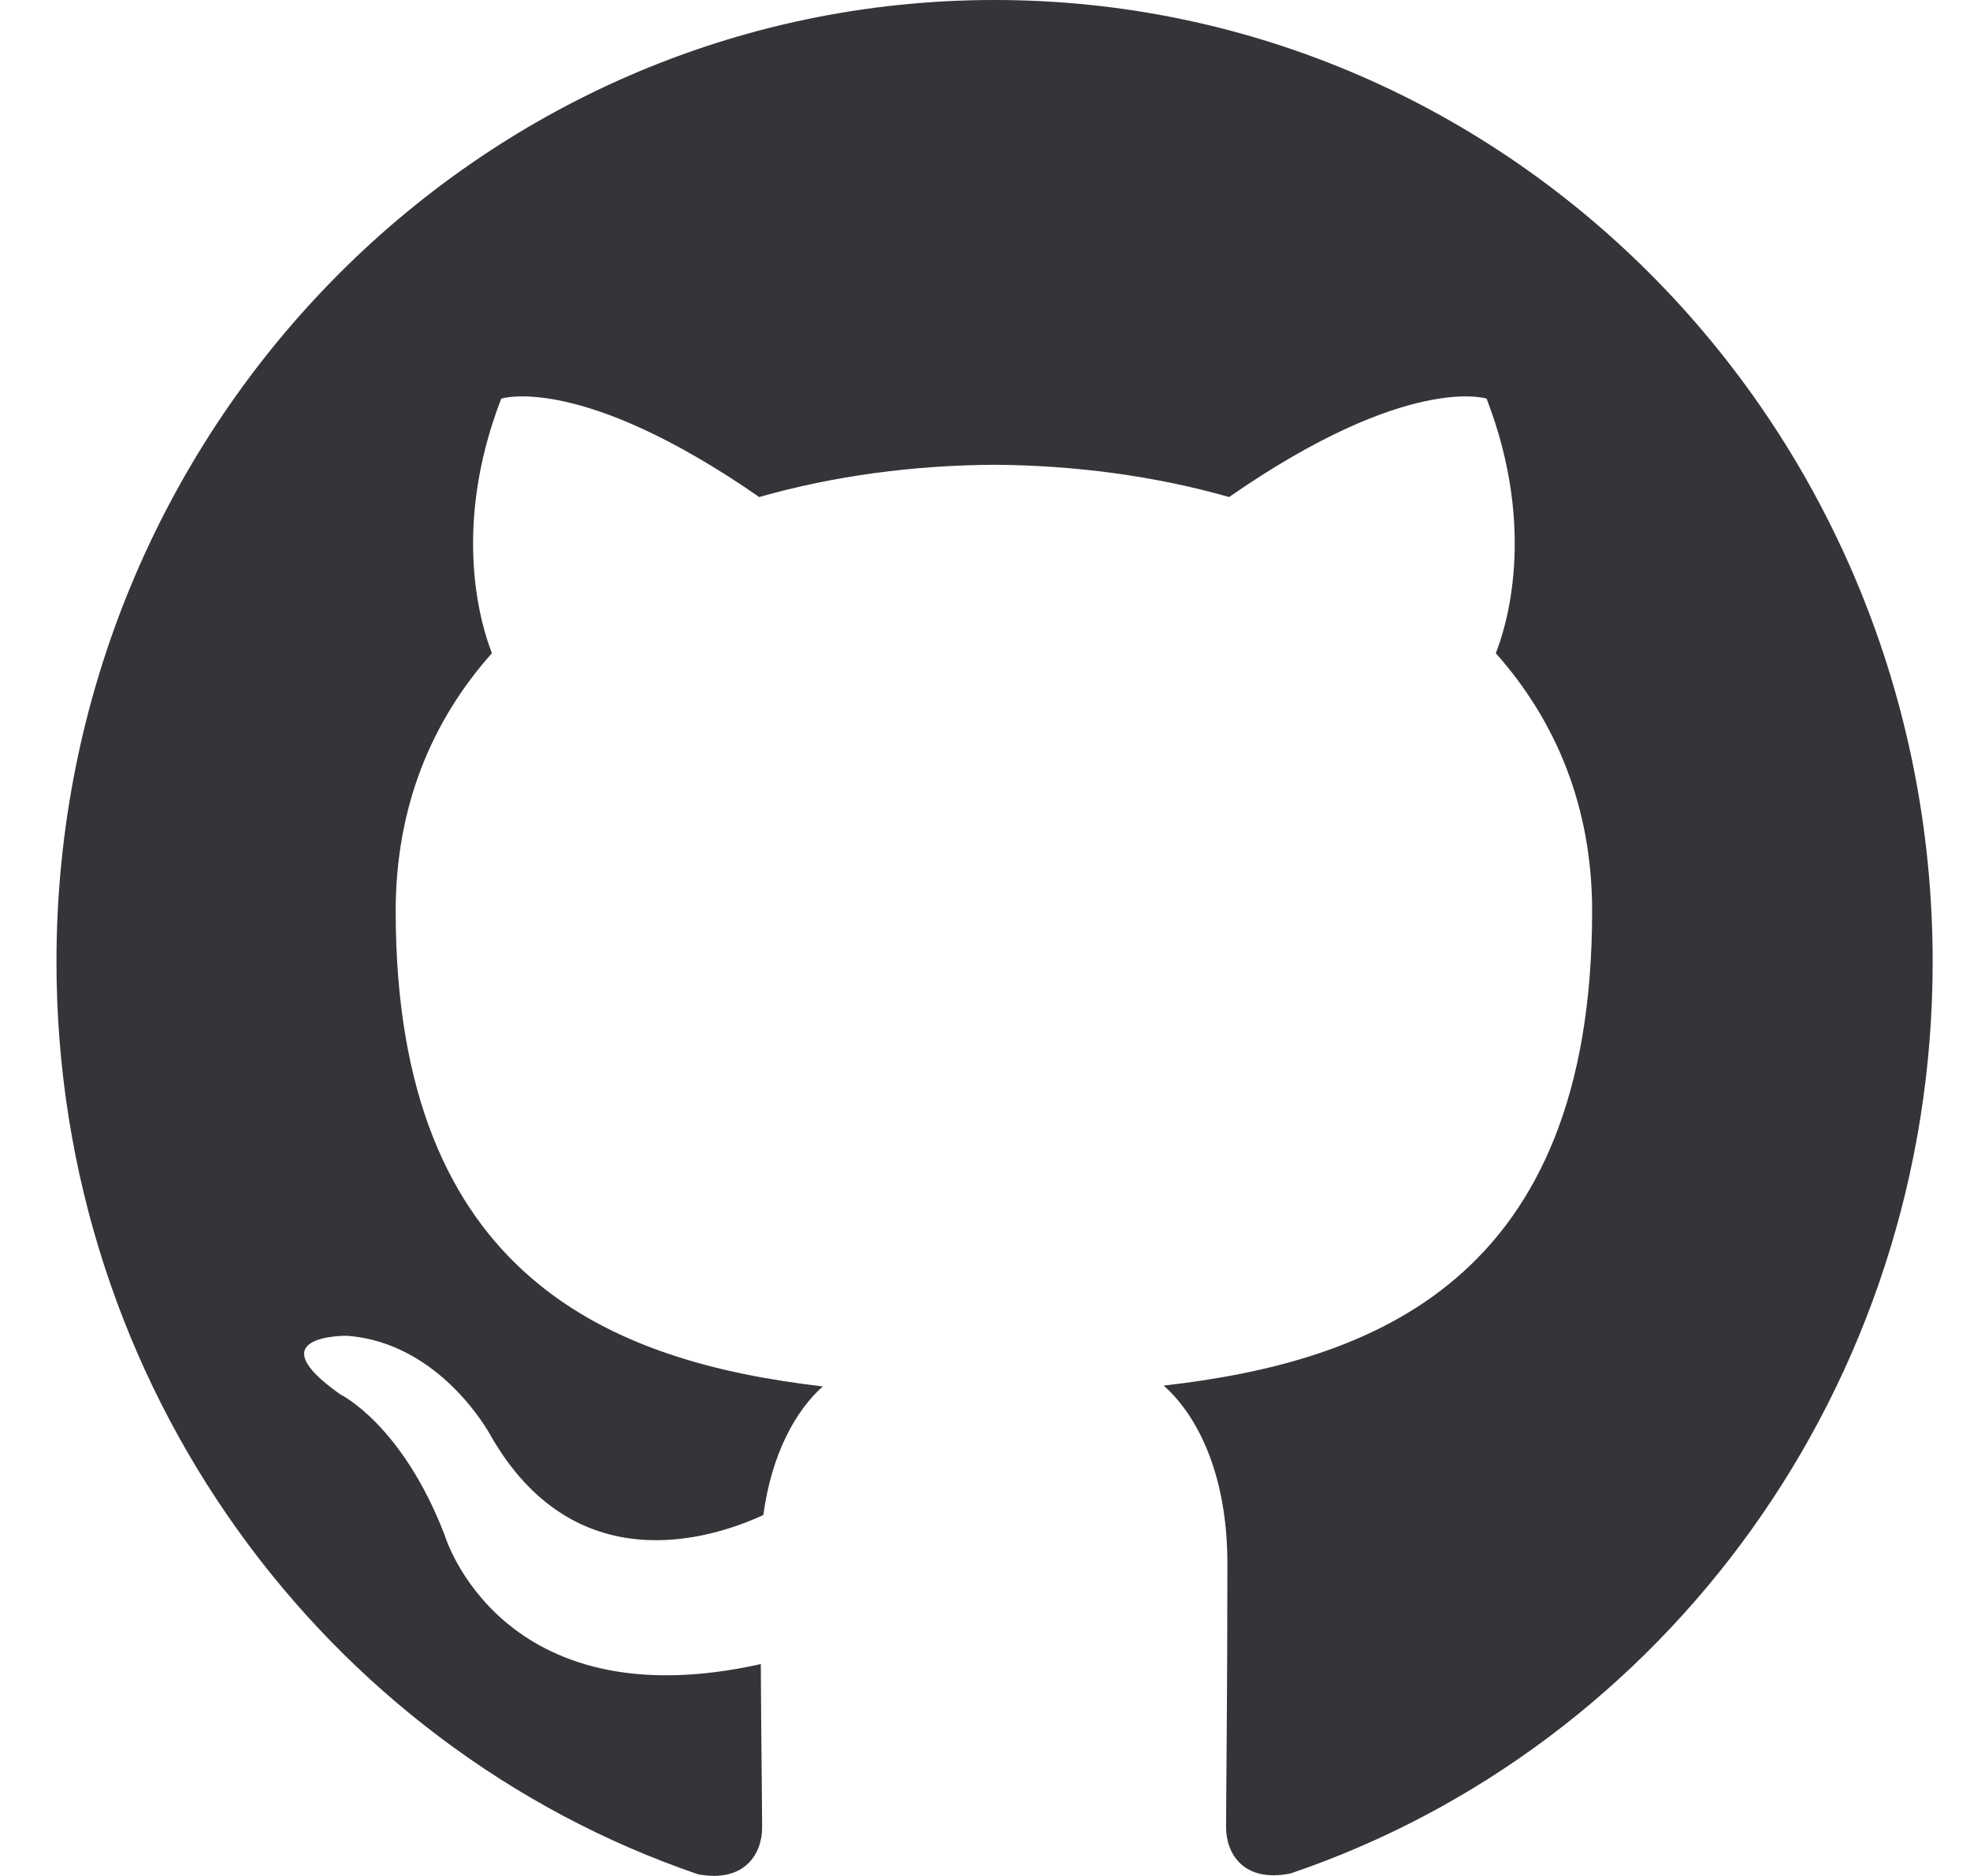
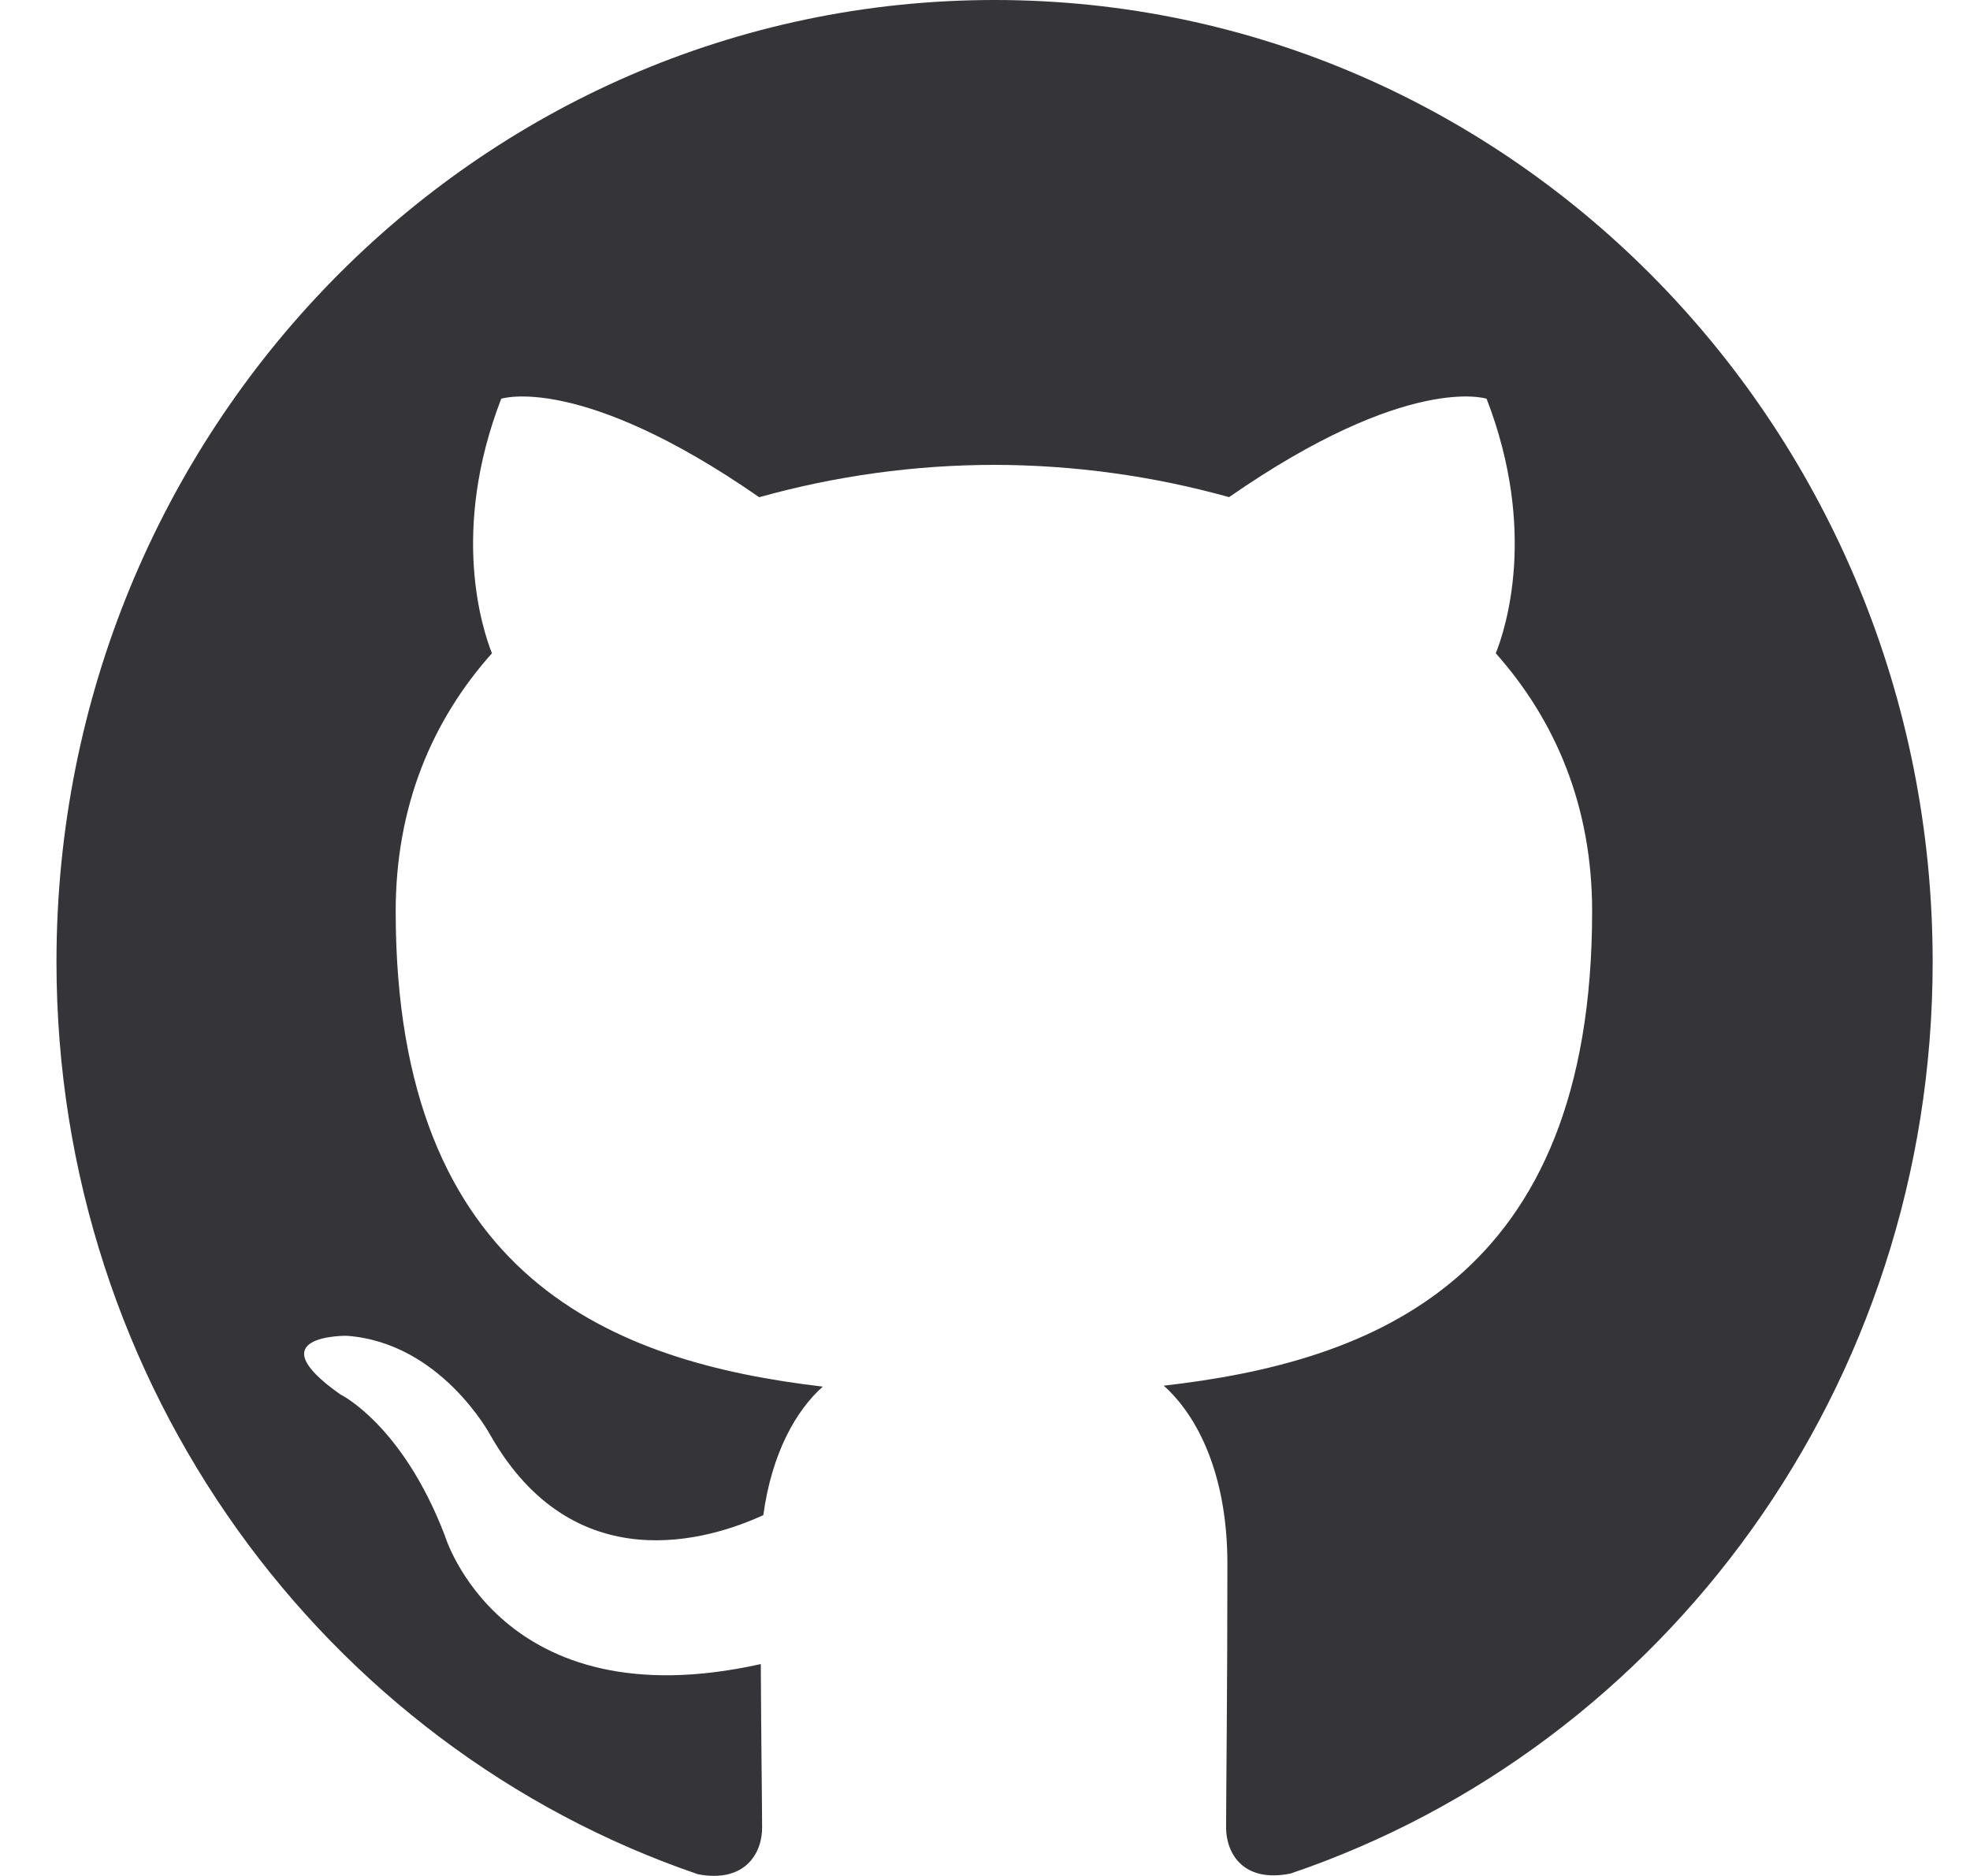
- <svg xmlns="http://www.w3.org/2000/svg" width="21px" height="20px" viewBox="0 0 21 20" version="1.1">
-   <defs />
-   <g id="Symbols" stroke="none" stroke-width="1" fill="none" fill-rule="evenodd">
-     <g id="Footer-3" transform="translate(-906, -18)" fill-rule="nonzero" fill="#343439">
-       <path d="M916.602,18 C911.079,18 906.602,22.589 906.602,28.254 C906.602,32.786 909.468,36.625 913.441,37.982 C913.941,38.076 914.124,37.759 914.124,37.487 C914.124,37.241 914.115,36.598 914.11,35.741 C911.329,36.362 910.74,34.366 910.74,34.366 C910.285,33.183 909.628,32.866 909.628,32.866 C908.722,32.228 909.695,32.241 909.695,32.241 C910.7,32.312 911.227,33.299 911.227,33.299 C912.119,34.866 913.566,34.415 914.137,34.152 C914.227,33.491 914.485,33.036 914.771,32.781 C912.552,32.522 910.218,31.643 910.218,27.714 C910.218,26.594 910.606,25.679 911.244,24.964 C911.142,24.705 910.798,23.661 911.343,22.25 C911.343,22.25 912.182,21.973 914.093,23.299 C914.892,23.071 915.744,22.96 916.597,22.955 C917.445,22.96 918.302,23.071 919.102,23.299 C921.012,21.973 921.847,22.25 921.847,22.25 C922.392,23.661 922.048,24.705 921.945,24.964 C922.584,25.683 922.972,26.598 922.972,27.714 C922.972,31.652 920.633,32.518 918.405,32.772 C918.762,33.089 919.084,33.714 919.084,34.67 C919.084,36.04 919.07,37.147 919.07,37.482 C919.07,37.754 919.249,38.076 919.758,37.973 C923.74,36.621 926.602,32.781 926.602,28.254 C926.602,22.589 922.124,18 916.602,18 Z" id="ic_github" />
-     </g>
-   </g>
+ <svg xmlns="http://www.w3.org/2000/svg" width="21" height="20" viewBox="0 0 21 20">
+   <path d="M10.602 0c-5.523 0-10 4.59-10 10.254 0 4.532 2.866 8.371 6.839 9.728.5.094.683-.223.683-.495 0-.246-.01-.889-.014-1.746-2.78.62-3.37-1.375-3.37-1.375-.455-1.183-1.112-1.5-1.112-1.5-.906-.638.067-.625.067-.625C4.7 14.313 5.227 15.3 5.227 15.3c.892 1.567 2.339 1.116 2.91.853.09-.66.348-1.116.634-1.37-2.219-.26-4.553-1.14-4.553-5.068 0-1.12.388-2.035 1.026-2.75-.102-.259-.446-1.303.099-2.714 0 0 .839-.277 2.75 1.05a9.331 9.331 0 0 1 2.504-.345 9.393 9.393 0 0 1 2.505.344c1.91-1.326 2.745-1.049 2.745-1.049.545 1.41.201 2.455.098 2.714.639.719 1.027 1.634 1.027 2.75 0 3.938-2.34 4.804-4.567 5.058.357.317.679.942.679 1.898 0 1.37-.014 2.477-.014 2.812 0 .272.179.594.688.491 3.982-1.352 6.844-5.192 6.844-9.719C20.602 4.59 16.124 0 10.602 0z" fill="#343439" />
</svg>
